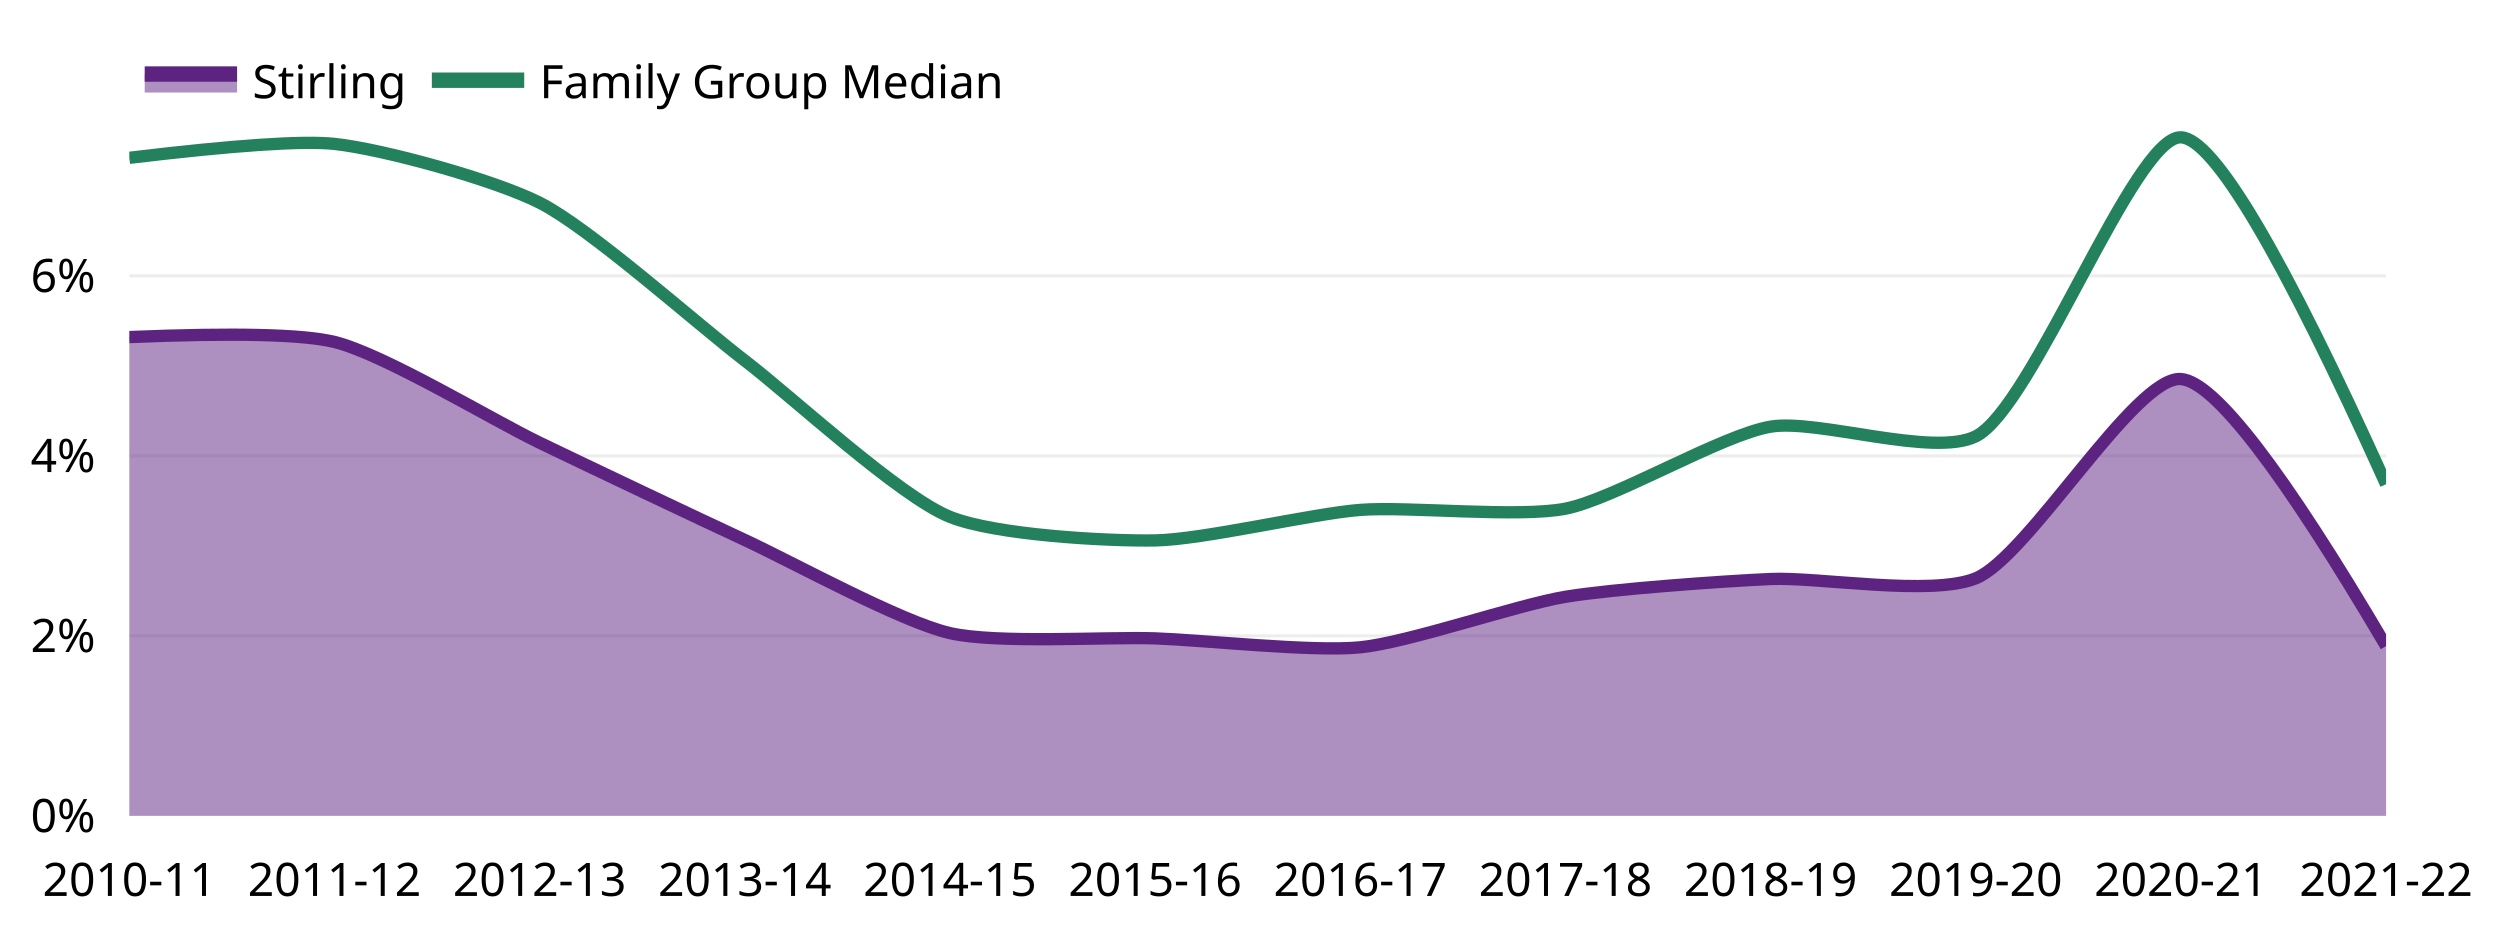
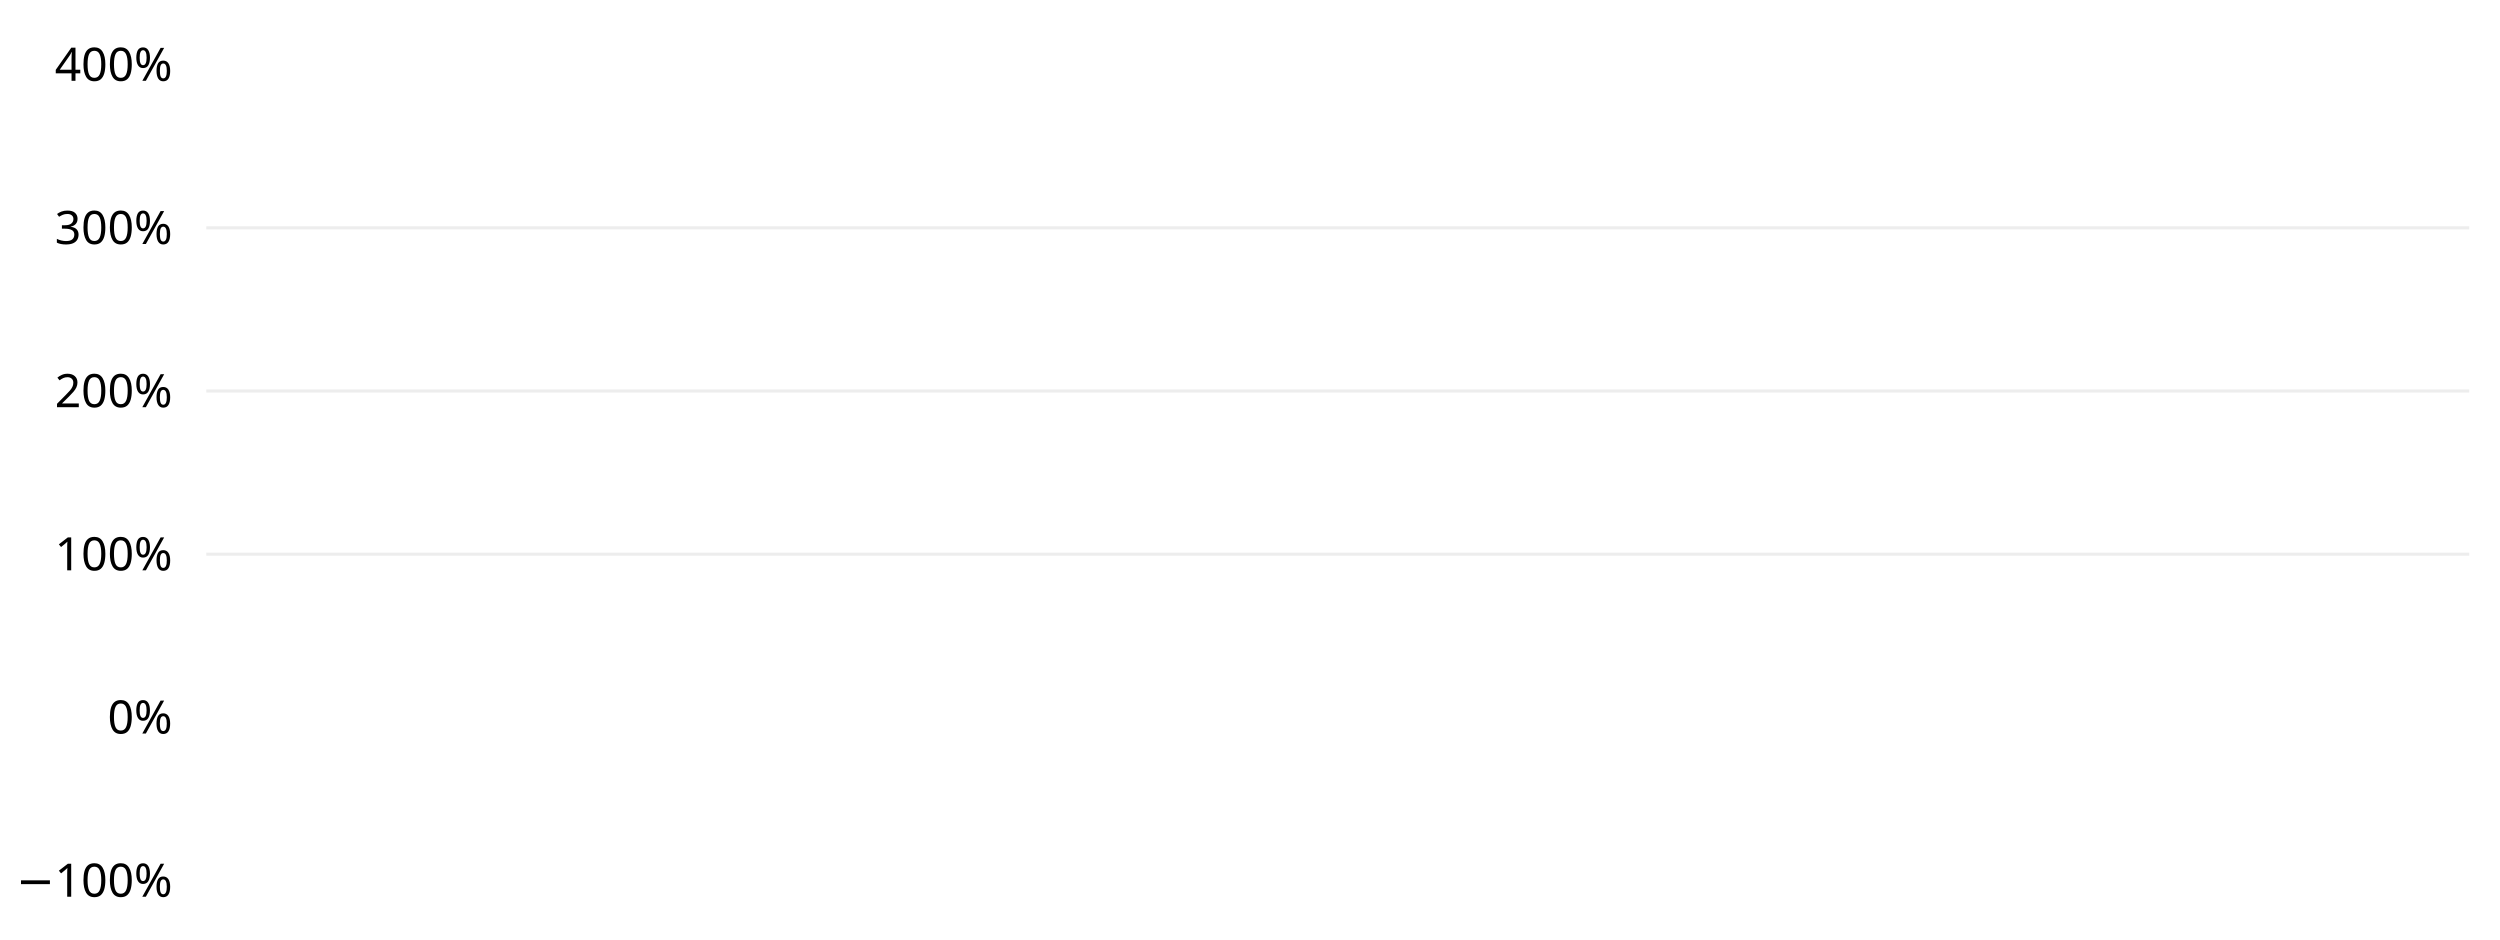
<svg xmlns="http://www.w3.org/2000/svg" class="main-svg" width="812" height="305" style="" viewBox="0 0 812 305">
  <rect x="0" y="0" width="812" height="305" style="fill: rgb(255, 255, 255); fill-opacity: 1;" />
-   <defs id="defs-045d3d">
+   <defs id="defs-f9cd30">
    <g class="clips">
-       <clipPath id="clip045d3dxyplot" class="plotclip">
-         <rect width="733" height="232" />
+       <clipPath id="clipf9cd30xyplot" class="plotclip">
+         <rect width="735" height="265" />
      </clipPath>
-       <clipPath class="axesclip" id="clip045d3dx">
-         <rect x="42" y="0" width="733" height="305" />
+       <clipPath class="axesclip" id="clipf9cd30x">
+         <rect x="67" y="0" width="735" height="305" />
      </clipPath>
-       <clipPath class="axesclip" id="clip045d3dy">
-         <rect x="0" y="33" width="812" height="232" />
+       <clipPath class="axesclip" id="clipf9cd30y">
+         <rect x="0" y="21" width="812" height="265" />
      </clipPath>
-       <clipPath class="axesclip" id="clip045d3dxy">
-         <rect x="42" y="33" width="733" height="232" />
+       <clipPath class="axesclip" id="clipf9cd30xy">
+         <rect x="67" y="21" width="735" height="265" />
      </clipPath>
    </g>
    <g class="gradients" />
    <g class="patterns" />
  </defs>
  <g class="bglayer">
-     <rect class="bg" x="32" y="23" width="753" height="252" style="fill: rgb(0, 0, 0); fill-opacity: 0; stroke-width: 0;" />
+     <rect class="bg" x="57" y="11" width="755" height="285" style="fill: rgb(0, 0, 0); fill-opacity: 0; stroke-width: 0;" />
  </g>
  <g class="layer-below">
    <g class="imagelayer" />
    <g class="shapelayer" />
  </g>
  <g class="cartesianlayer">
    <g class="subplot xy">
      <g class="layer-subplot">
        <g class="shapelayer" />
        <g class="imagelayer" />
      </g>
      <g class="gridlayer">
-         <g class="x">
-           <path class="xgrid crisp" transform="translate(108.64,0)" d="M0,33v232" style="stroke: rgb(255, 255, 255); stroke-opacity: 1; stroke-width: 1px;" />
-           <path class="xgrid crisp" transform="translate(175.27,0)" d="M0,33v232" style="stroke: rgb(255, 255, 255); stroke-opacity: 1; stroke-width: 1px;" />
-           <path class="xgrid crisp" transform="translate(241.91,0)" d="M0,33v232" style="stroke: rgb(255, 255, 255); stroke-opacity: 1; stroke-width: 1px;" />
-           <path class="xgrid crisp" transform="translate(308.55,0)" d="M0,33v232" style="stroke: rgb(255, 255, 255); stroke-opacity: 1; stroke-width: 1px;" />
-           <path class="xgrid crisp" transform="translate(375.18,0)" d="M0,33v232" style="stroke: rgb(255, 255, 255); stroke-opacity: 1; stroke-width: 1px;" />
-           <path class="xgrid crisp" transform="translate(441.82,0)" d="M0,33v232" style="stroke: rgb(255, 255, 255); stroke-opacity: 1; stroke-width: 1px;" />
-           <path class="xgrid crisp" transform="translate(508.45,0)" d="M0,33v232" style="stroke: rgb(255, 255, 255); stroke-opacity: 1; stroke-width: 1px;" />
-           <path class="xgrid crisp" transform="translate(575.09,0)" d="M0,33v232" style="stroke: rgb(255, 255, 255); stroke-opacity: 1; stroke-width: 1px;" />
-           <path class="xgrid crisp" transform="translate(641.73,0)" d="M0,33v232" style="stroke: rgb(255, 255, 255); stroke-opacity: 1; stroke-width: 1px;" />
-           <path class="xgrid crisp" transform="translate(708.36,0)" d="M0,33v232" style="stroke: rgb(255, 255, 255); stroke-opacity: 1; stroke-width: 1px;" />
-         </g>
+         <g class="x" />
        <g class="y">
-           <path class="ygrid crisp" transform="translate(0,206.53)" d="M42,0h733" style="stroke: rgb(237, 237, 237); stroke-opacity: 1; stroke-width: 1px;" />
-           <path class="ygrid crisp" transform="translate(0,148.07)" d="M42,0h733" style="stroke: rgb(237, 237, 237); stroke-opacity: 1; stroke-width: 1px;" />
-           <path class="ygrid crisp" transform="translate(0,89.6)" d="M42,0h733" style="stroke: rgb(237, 237, 237); stroke-opacity: 1; stroke-width: 1px;" />
+           <path class="ygrid crisp" transform="translate(0,180)" d="M67,0h735" style="stroke: rgb(237, 237, 237); stroke-opacity: 1; stroke-width: 1px;" />
+           <path class="ygrid crisp" transform="translate(0,127)" d="M67,0h735" style="stroke: rgb(237, 237, 237); stroke-opacity: 1; stroke-width: 1px;" />
+           <path class="ygrid crisp" transform="translate(0,74)" d="M67,0h735" style="stroke: rgb(237, 237, 237); stroke-opacity: 1; stroke-width: 1px;" />
        </g>
      </g>
      <g class="zerolinelayer">
-         <path class="yzl zl crisp" transform="translate(0,265)" d="M42,0h733" style="stroke: rgb(255, 255, 255); stroke-opacity: 1; stroke-width: 2px;" />
+         <path class="yzl zl crisp" transform="translate(0,233)" d="M67,0h735" style="stroke: rgb(255, 255, 255); stroke-opacity: 1; stroke-width: 2px;" />
      </g>
      <path class="xlines-below" />
      <path class="ylines-below" />
      <g class="overlines-below" />
      <g class="xaxislayer-below" />
      <g class="yaxislayer-below" />
      <g class="overaxes-below" />
-       <g class="plot" transform="translate(42,33)" clip-path="url(#clip045d3dxyplot)">
-         <g class="scatterlayer mlayer">
-           <g class="trace scatter tracef2d947" style="stroke-miterlimit: 2;">
-             <g class="fills">
-               <g>
-                 <path class="js-fill" d="M733,232L0,232L0,76.48Q51.49,74.36 66.64,78.07C82.63,81.99 117.7,103.28 133.27,110.8C148.79,118.29 184.33,135.16 199.91,142.39C215.43,149.59 250.62,168.98 266.55,172.64C281.75,176.13 317.63,173.8 333.18,174.34C348.73,174.88 384.38,178.78 399.82,177.25C415.48,175.7 450.8,163.43 466.45,160.84C481.9,158.28 517.53,155.76 533.09,155.06C548.62,154.36 585.27,160.73 599.73,154.84C616.8,147.88 651.4,89.03 666.36,90.11Q682.6,91.29 733,176.85" style="fill: rgb(93, 35, 129); fill-opacity: 0.5; stroke-width: 0;" />
-               </g>
-             </g>
-             <g class="errorbars" />
-             <g class="lines">
-               <path class="js-line" d="M0,76.48Q51.49,74.36 66.64,78.07C82.63,81.99 117.7,103.28 133.27,110.8C148.79,118.29 184.33,135.16 199.91,142.39C215.43,149.59 250.62,168.98 266.55,172.64C281.75,176.13 317.63,173.8 333.18,174.34C348.73,174.88 384.38,178.78 399.82,177.25C415.48,175.7 450.8,163.43 466.45,160.84C481.9,158.28 517.53,155.76 533.09,155.06C548.62,154.36 585.27,160.73 599.73,154.84C616.8,147.88 651.4,89.03 666.36,90.11Q682.6,91.29 733,176.85" style="vector-effect: non-scaling-stroke; fill: none; stroke: rgb(93, 35, 129); stroke-opacity: 1; stroke-width: 4px; opacity: 1;" />
-             </g>
-             <g class="points" />
-             <g class="text" />
-           </g>
-           <g class="trace scatter trace19901a" style="stroke-miterlimit: 2; opacity: 1;">
-             <g class="fills" />
-             <g class="errorbars" />
-             <g class="lines">
-               <path class="js-line" d="M0,18.26Q51.23,12.11 66.64,13.74C82.33,15.41 118.4,25.33 133.27,32.84C149.64,41.11 184.35,72.2 199.91,84.12C215.44,96.01 250.04,128.23 266.55,134.88C281.33,140.83 317.65,142.79 333.18,142.53C348.75,142.27 384.23,133.81 399.82,132.61C415.33,131.42 451.18,135.21 466.45,132.22C482.3,129.12 517.25,108.24 533.09,105.58C548.37,103.01 585.83,115.63 599.73,108.72C618.19,99.54 651.2,11.09 666.36,11.6Q682.34,12.14 733,124.28" style="vector-effect: non-scaling-stroke; fill: none; stroke: rgb(35, 129, 93); stroke-opacity: 1; stroke-width: 4px; opacity: 1;" />
-             </g>
-             <g class="points" />
-             <g class="text" />
-           </g>
-         </g>
-       </g>
+       <g class="plot" transform="translate(67,21)" clip-path="url(#clipf9cd30xyplot)" />
      <g class="overplot" />
      <path class="xlines-above crisp" d="M0,0" style="fill: none;" />
      <path class="ylines-above crisp" d="M0,0" style="fill: none;" />
      <g class="overlines-above" />
      <g class="xaxislayer-above">
        <g class="xtick">
-           <text text-anchor="middle" x="0" y="291" transform="translate(42,0)" style="font-family: 'Segoe UI Semibold'; font-size: 15px; fill: rgb(0, 0, 0); fill-opacity: 1; white-space: pre; opacity: 1;">2010-11</text>
-         </g>
-         <g class="xtick">
-           <text text-anchor="middle" x="0" y="291" transform="translate(108.64,0)" style="font-family: 'Segoe UI Semibold'; font-size: 15px; fill: rgb(0, 0, 0); fill-opacity: 1; white-space: pre; opacity: 1;">2011-12</text>
-         </g>
-         <g class="xtick">
-           <text text-anchor="middle" x="0" y="291" transform="translate(175.27,0)" style="font-family: 'Segoe UI Semibold'; font-size: 15px; fill: rgb(0, 0, 0); fill-opacity: 1; white-space: pre; opacity: 1;">2012-13</text>
-         </g>
-         <g class="xtick">
-           <text text-anchor="middle" x="0" y="291" transform="translate(241.91,0)" style="font-family: 'Segoe UI Semibold'; font-size: 15px; fill: rgb(0, 0, 0); fill-opacity: 1; white-space: pre; opacity: 1;">2013-14</text>
-         </g>
-         <g class="xtick">
-           <text text-anchor="middle" x="0" y="291" transform="translate(308.55,0)" style="font-family: 'Segoe UI Semibold'; font-size: 15px; fill: rgb(0, 0, 0); fill-opacity: 1; white-space: pre; opacity: 1;">2014-15</text>
-         </g>
-         <g class="xtick">
-           <text text-anchor="middle" x="0" y="291" transform="translate(375.18,0)" style="font-family: 'Segoe UI Semibold'; font-size: 15px; fill: rgb(0, 0, 0); fill-opacity: 1; white-space: pre; opacity: 1;">2015-16</text>
-         </g>
-         <g class="xtick">
-           <text text-anchor="middle" x="0" y="291" transform="translate(441.82,0)" style="font-family: 'Segoe UI Semibold'; font-size: 15px; fill: rgb(0, 0, 0); fill-opacity: 1; white-space: pre; opacity: 1;">2016-17</text>
-         </g>
-         <g class="xtick">
-           <text text-anchor="middle" x="0" y="291" transform="translate(508.45,0)" style="font-family: 'Segoe UI Semibold'; font-size: 15px; fill: rgb(0, 0, 0); fill-opacity: 1; white-space: pre; opacity: 1;">2017-18</text>
-         </g>
-         <g class="xtick">
-           <text text-anchor="middle" x="0" y="291" transform="translate(575.09,0)" style="font-family: 'Segoe UI Semibold'; font-size: 15px; fill: rgb(0, 0, 0); fill-opacity: 1; white-space: pre; opacity: 1;">2018-19</text>
-         </g>
-         <g class="xtick">
-           <text text-anchor="middle" x="0" y="291" transform="translate(641.73,0)" style="font-family: 'Segoe UI Semibold'; font-size: 15px; fill: rgb(0, 0, 0); fill-opacity: 1; white-space: pre; opacity: 1;">2019-20</text>
-         </g>
-         <g class="xtick">
-           <text text-anchor="middle" x="0" y="291" transform="translate(708.36,0)" style="font-family: 'Segoe UI Semibold'; font-size: 15px; fill: rgb(0, 0, 0); fill-opacity: 1; white-space: pre; opacity: 1;">2020-21</text>
-         </g>
-         <g class="xtick">
-           <text text-anchor="middle" x="0" y="291" transform="translate(775,0)" style="font-family: 'Segoe UI Semibold'; font-size: 15px; fill: rgb(0, 0, 0); fill-opacity: 1; white-space: pre; opacity: 1;">2021-22</text>
+           <text text-anchor="middle" x="0" y="312" transform="translate(67,0)" style="font-family: 'Segoe UI Semibold'; font-size: 15px; fill: rgb(0, 0, 0); fill-opacity: 1; white-space: pre; opacity: 1;" />
        </g>
      </g>
      <g class="yaxislayer-above">
        <g class="ytick">
-           <text text-anchor="end" x="31" y="5.25" transform="translate(0,265)" style="font-family: 'Segoe UI Semibold'; font-size: 15px; fill: rgb(0, 0, 0); fill-opacity: 1; white-space: pre; opacity: 1;">0%</text>
+           <text text-anchor="end" x="56" y="5.25" transform="translate(0,286)" style="font-family: 'Segoe UI Semibold'; font-size: 15px; fill: rgb(0, 0, 0); fill-opacity: 1; white-space: pre; opacity: 1;">−100%</text>
        </g>
        <g class="ytick">
-           <text text-anchor="end" x="31" y="5.25" style="font-family: 'Segoe UI Semibold'; font-size: 15px; fill: rgb(0, 0, 0); fill-opacity: 1; white-space: pre; opacity: 1;" transform="translate(0,206.53)">2%</text>
+           <text text-anchor="end" x="56" y="5.25" style="font-family: 'Segoe UI Semibold'; font-size: 15px; fill: rgb(0, 0, 0); fill-opacity: 1; white-space: pre; opacity: 1;" transform="translate(0,233)">0%</text>
        </g>
        <g class="ytick">
-           <text text-anchor="end" x="31" y="5.25" style="font-family: 'Segoe UI Semibold'; font-size: 15px; fill: rgb(0, 0, 0); fill-opacity: 1; white-space: pre; opacity: 1;" transform="translate(0,148.07)">4%</text>
+           <text text-anchor="end" x="56" y="5.25" style="font-family: 'Segoe UI Semibold'; font-size: 15px; fill: rgb(0, 0, 0); fill-opacity: 1; white-space: pre; opacity: 1;" transform="translate(0,180)">100%</text>
        </g>
        <g class="ytick">
-           <text text-anchor="end" x="31" y="5.25" style="font-family: 'Segoe UI Semibold'; font-size: 15px; fill: rgb(0, 0, 0); fill-opacity: 1; white-space: pre; opacity: 1;" transform="translate(0,89.6)">6%</text>
+           <text text-anchor="end" x="56" y="5.25" style="font-family: 'Segoe UI Semibold'; font-size: 15px; fill: rgb(0, 0, 0); fill-opacity: 1; white-space: pre; opacity: 1;" transform="translate(0,127)">200%</text>
+         </g>
+         <g class="ytick">
+           <text text-anchor="end" x="56" y="5.25" style="font-family: 'Segoe UI Semibold'; font-size: 15px; fill: rgb(0, 0, 0); fill-opacity: 1; white-space: pre; opacity: 1;" transform="translate(0,74)">300%</text>
+         </g>
+         <g class="ytick">
+           <text text-anchor="end" x="56" y="5.25" style="font-family: 'Segoe UI Semibold'; font-size: 15px; fill: rgb(0, 0, 0); fill-opacity: 1; white-space: pre; opacity: 1;" transform="translate(0,21)">400%</text>
        </g>
      </g>
      <g class="overaxes-above" />
    </g>
  </g>
  <g class="polarlayer" />
  <g class="smithlayer" />
  <g class="ternarylayer" />
  <g class="geolayer" />
  <g class="funnelarealayer" />
  <g class="pielayer" />
  <g class="iciclelayer" />
  <g class="treemaplayer" />
  <g class="sunburstlayer" />
  <g class="glimages" />
-   <defs id="topdefs-045d3d">
+   <defs id="topdefs-f9cd30">
    <g class="clips" />
-     <clipPath id="legend045d3d">
-       <rect width="285" height="33" x="0" y="0" />
-     </clipPath>
  </defs>
  <g class="layer-above">
    <g class="imagelayer" />
    <g class="shapelayer" />
  </g>
  <g class="infolayer">
-     <g class="legend" pointer-events="all" transform="translate(42,9.8)">
-       <rect class="bg" shape-rendering="crispEdges" width="285" height="33" x="0" y="0" style="stroke: rgb(68, 68, 68); stroke-opacity: 1; fill: rgb(0, 0, 0); fill-opacity: 0; stroke-width: 0px;" />
-       <g class="scrollbox" transform="" clip-path="url(#legend045d3d)">
-         <g class="groups">
-           <g class="traces" transform="translate(0,16.25)" style="opacity: 1;">
-             <text class="legendtext" text-anchor="start" x="40" y="5.85" style="font-family: 'Segoe UI Semibold'; font-size: 15px; fill: rgb(0, 0, 0); fill-opacity: 1; white-space: pre;">Stirling</text>
-             <g class="layers">
-               <g class="legendfill">
-                 <path class="js-fill" d="M5,-2h30v6h-30z" style="stroke-width: 0; fill: rgb(93, 35, 129); fill-opacity: 0.5;" />
-               </g>
-               <g class="legendlines">
-                 <path class="js-line" d="M5,-2h30" style="fill: none; stroke: rgb(93, 35, 129); stroke-opacity: 1; stroke-width: 5px;" />
-               </g>
-               <g class="legendsymbols">
-                 <g class="legendpoints" />
-               </g>
-             </g>
-             <rect class="legendtoggle" x="0" y="-11.25" width="90.766" height="22.5" style="fill: rgb(0, 0, 0); fill-opacity: 0;" />
-           </g>
-           <g class="traces" transform="translate(93.26562,16.25)" style="opacity: 1;">
-             <text class="legendtext" text-anchor="start" x="40" y="5.85" style="font-family: 'Segoe UI Semibold'; font-size: 15px; fill: rgb(0, 0, 0); fill-opacity: 1; white-space: pre;">Family Group Median</text>
-             <g class="layers" style="opacity: 1;">
-               <g class="legendfill" />
-               <g class="legendlines">
-                 <path class="js-line" d="M5,0h30" style="fill: none; stroke: rgb(35, 129, 93); stroke-opacity: 1; stroke-width: 5px;" />
-               </g>
-               <g class="legendsymbols">
-                 <g class="legendpoints" />
-               </g>
-             </g>
-             <rect class="legendtoggle" x="0" y="-11.25" width="188.609" height="22.5" style="fill: rgb(0, 0, 0); fill-opacity: 0;" />
-           </g>
-         </g>
-       </g>
-       <rect class="scrollbar" rx="20" ry="3" width="0" height="0" x="0" y="0" style="fill: rgb(128, 139, 164); fill-opacity: 1;" />
-     </g>
    <g class="g-gtitle" />
    <g class="g-xtitle" />
    <g class="g-ytitle" />
  </g>
</svg>
